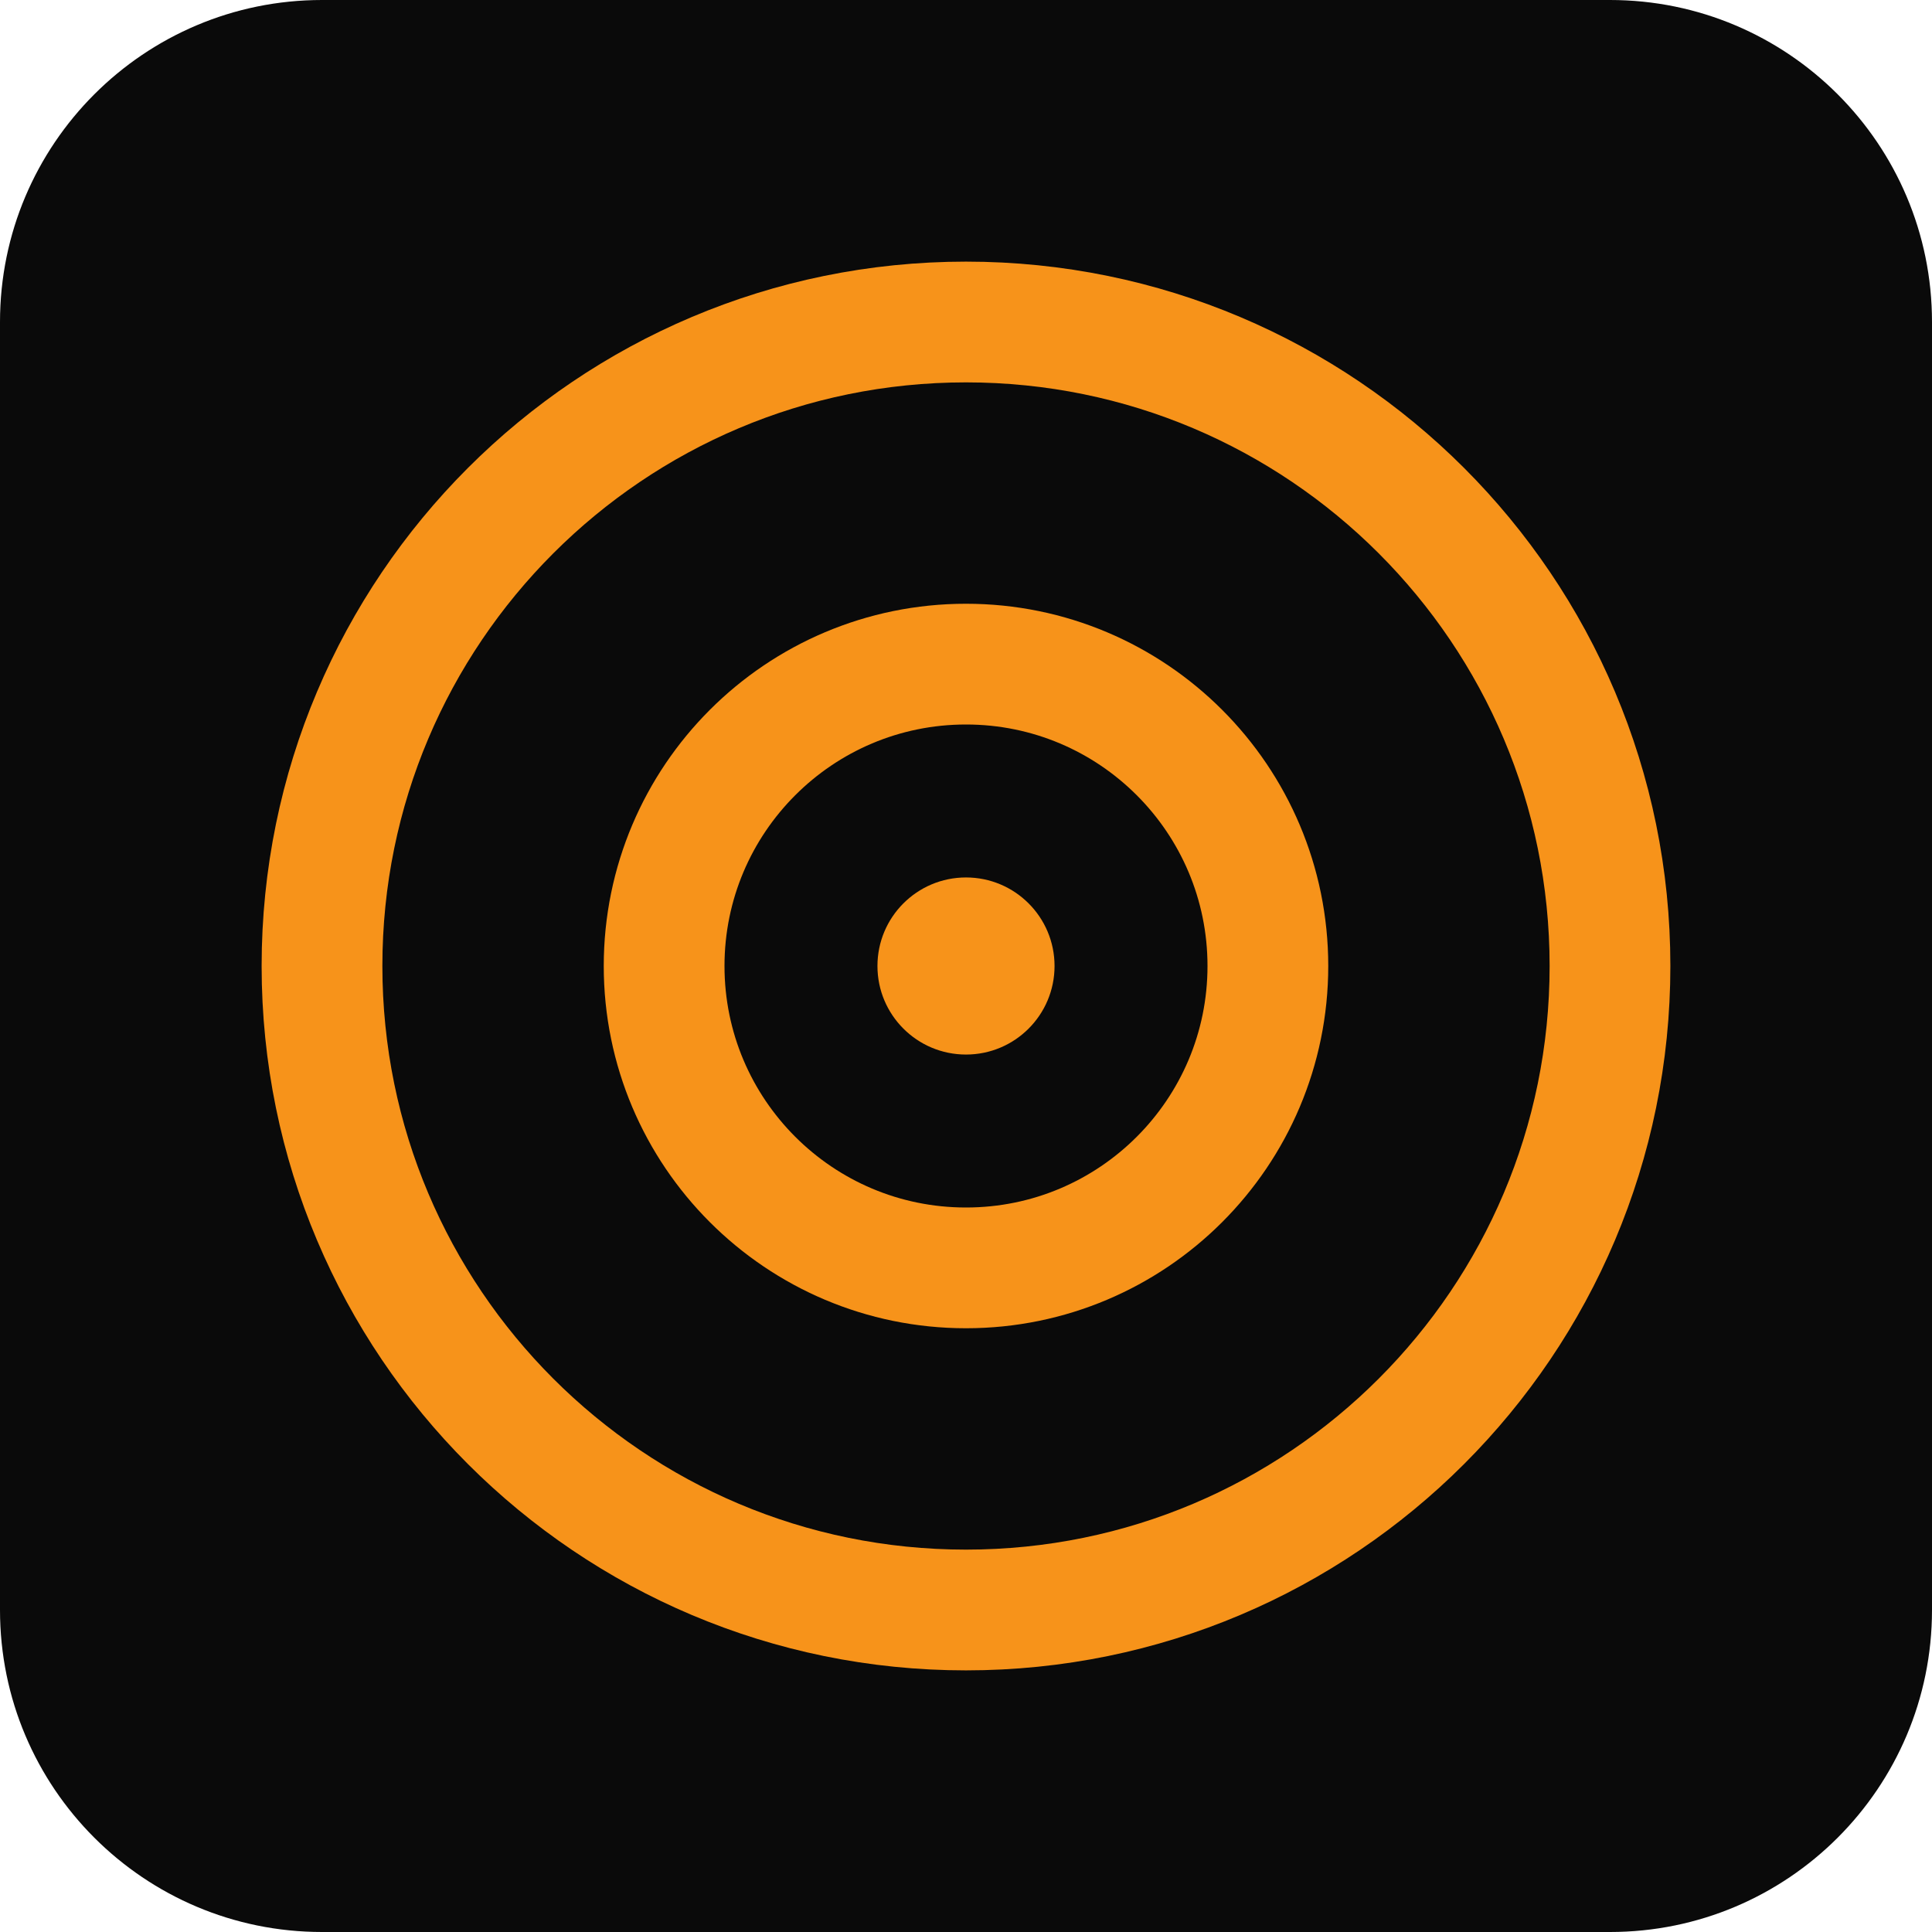
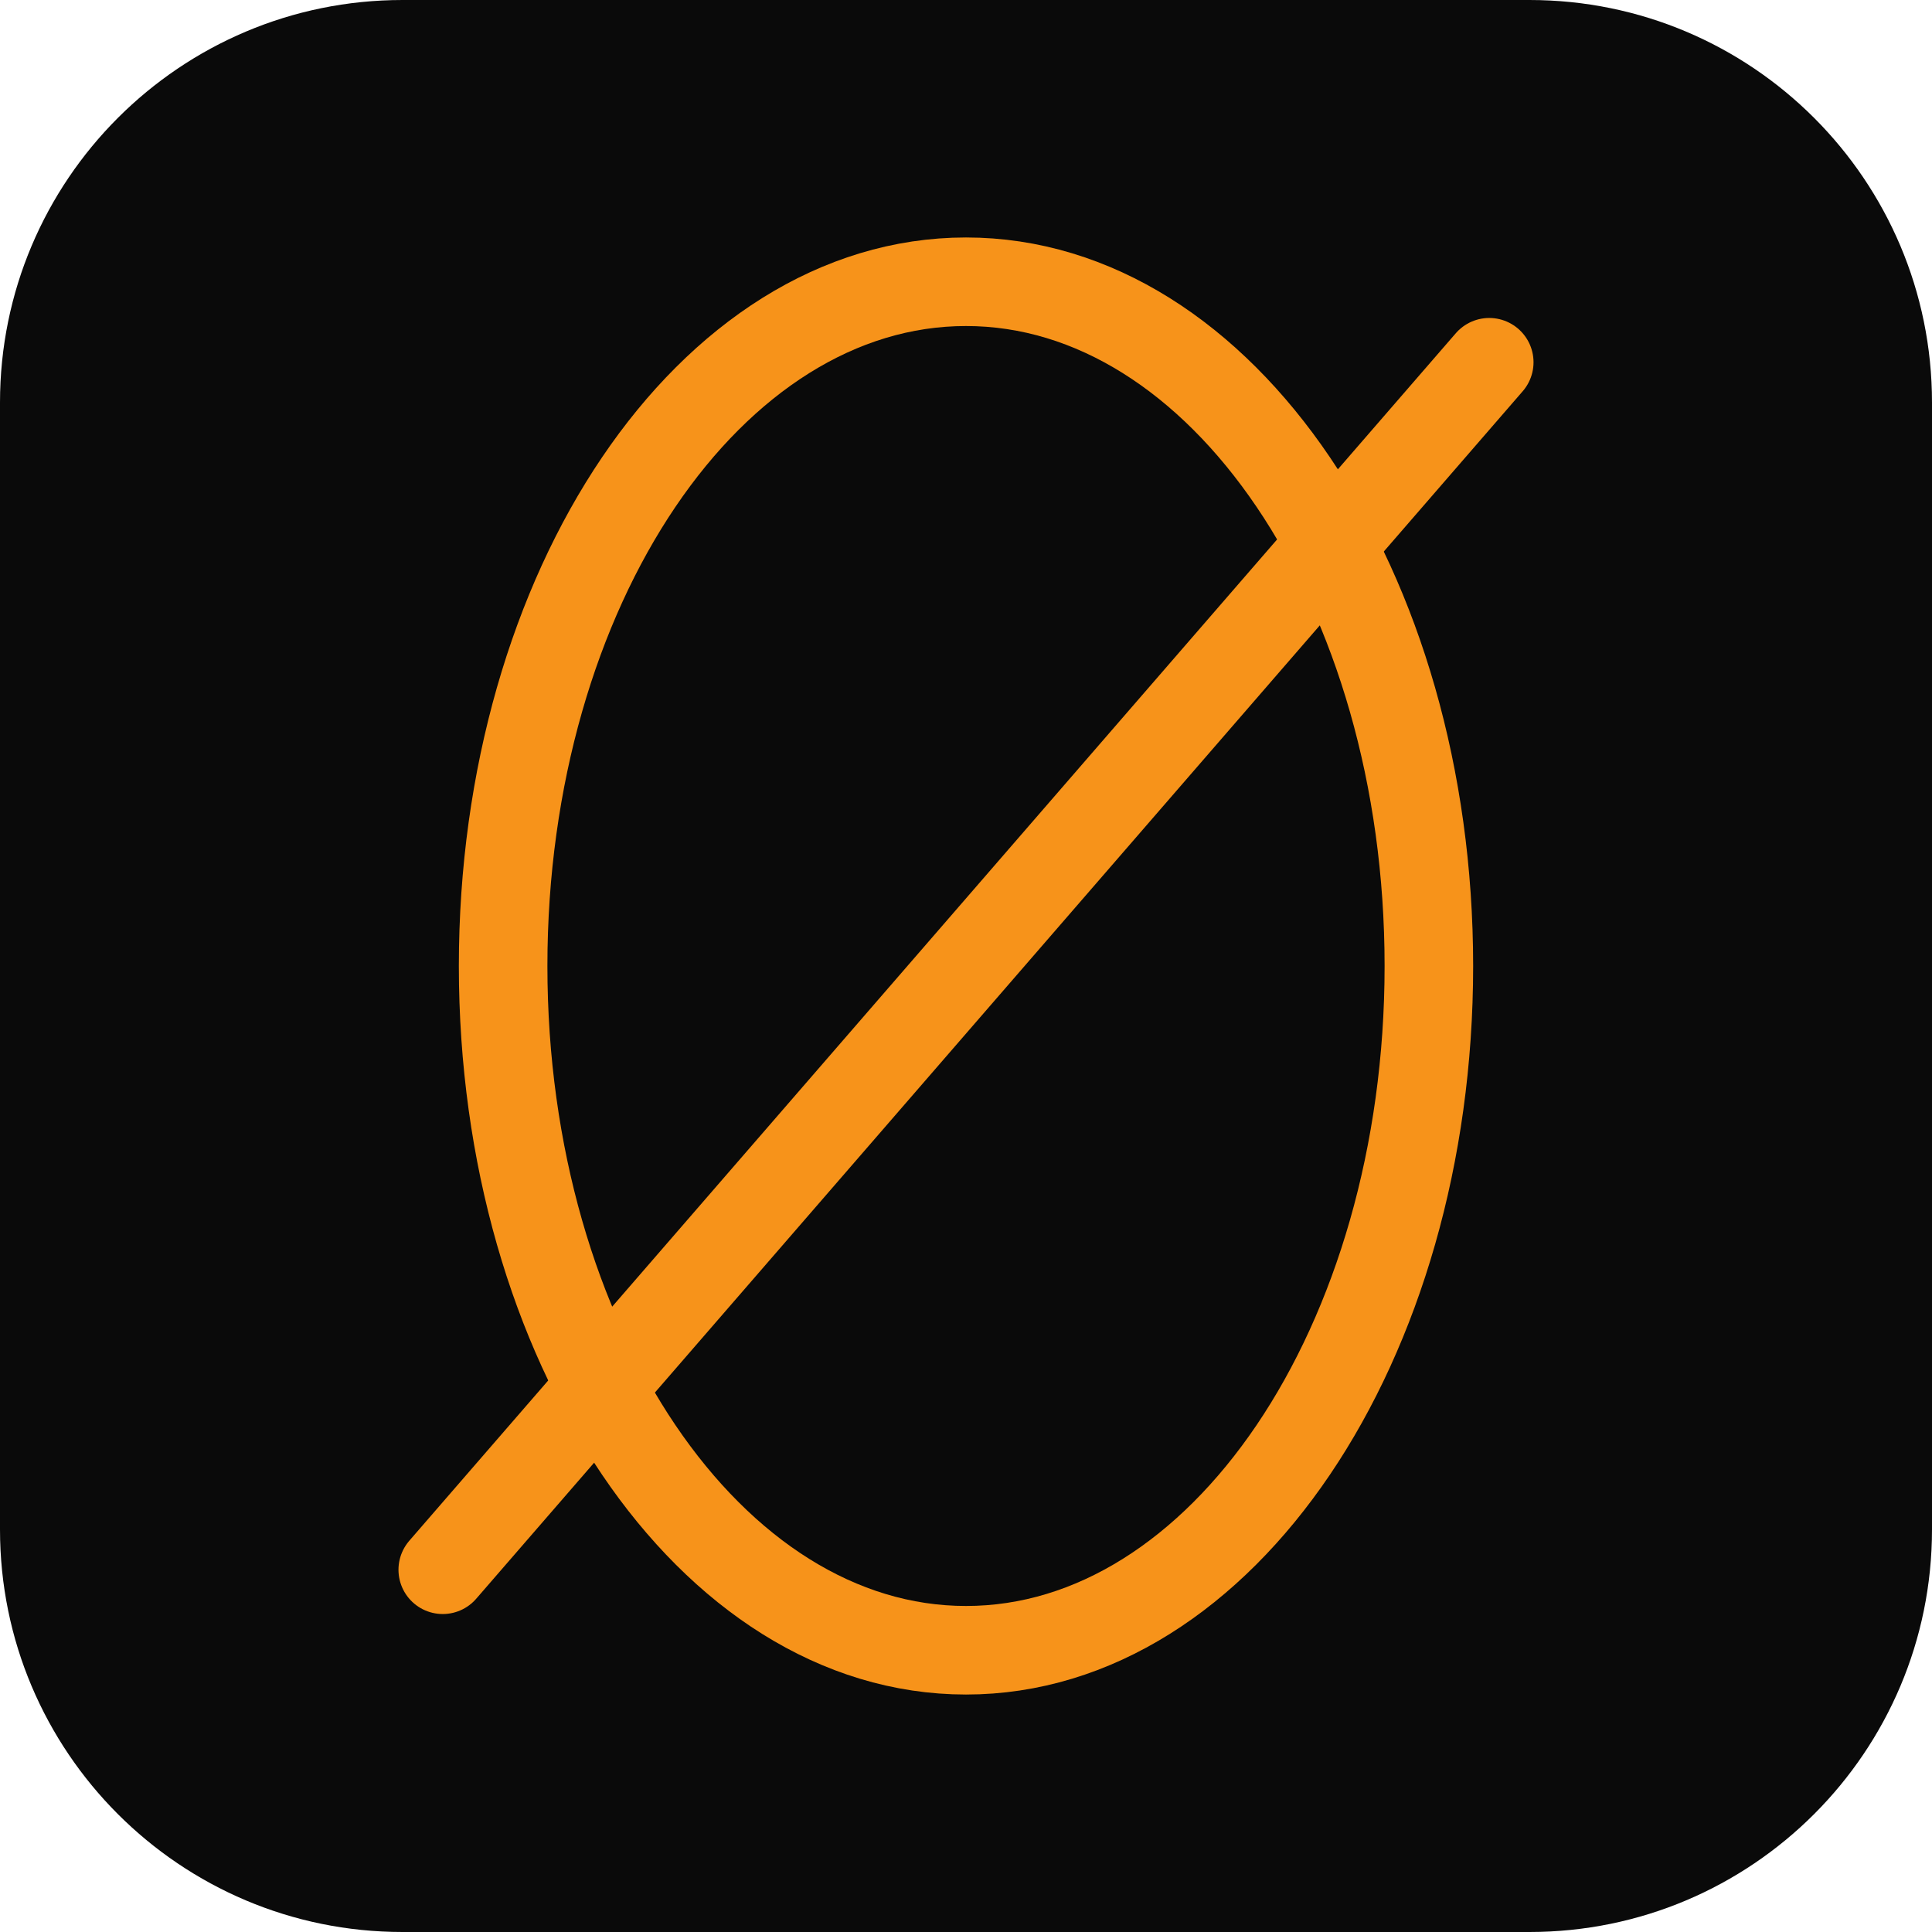
<svg xmlns="http://www.w3.org/2000/svg" viewBox="0 0 48 48" fill="none">
-   <rect width="48" height="48" rx="8" fill="#0a0a0a" />
-   <circle cx="24" cy="24" r="16" stroke="#f7931a" stroke-width="3" />
-   <circle cx="24" cy="24" r="7.5" stroke="#f7931a" stroke-width="3" />
-   <circle cx="24" cy="24" r="2.2" fill="#f7931a" />
+   <rect width="48" height="48" rx="10" fill="#0a0a0a" />
+   <ellipse cx="24" cy="24" rx="11.5" ry="17" stroke="#f7931a" stroke-width="2.2" />
+   <line x1="11" y1="39" x2="37" y2="9" stroke="#f7931a" stroke-width="2.2" stroke-linecap="round" />
</svg>
